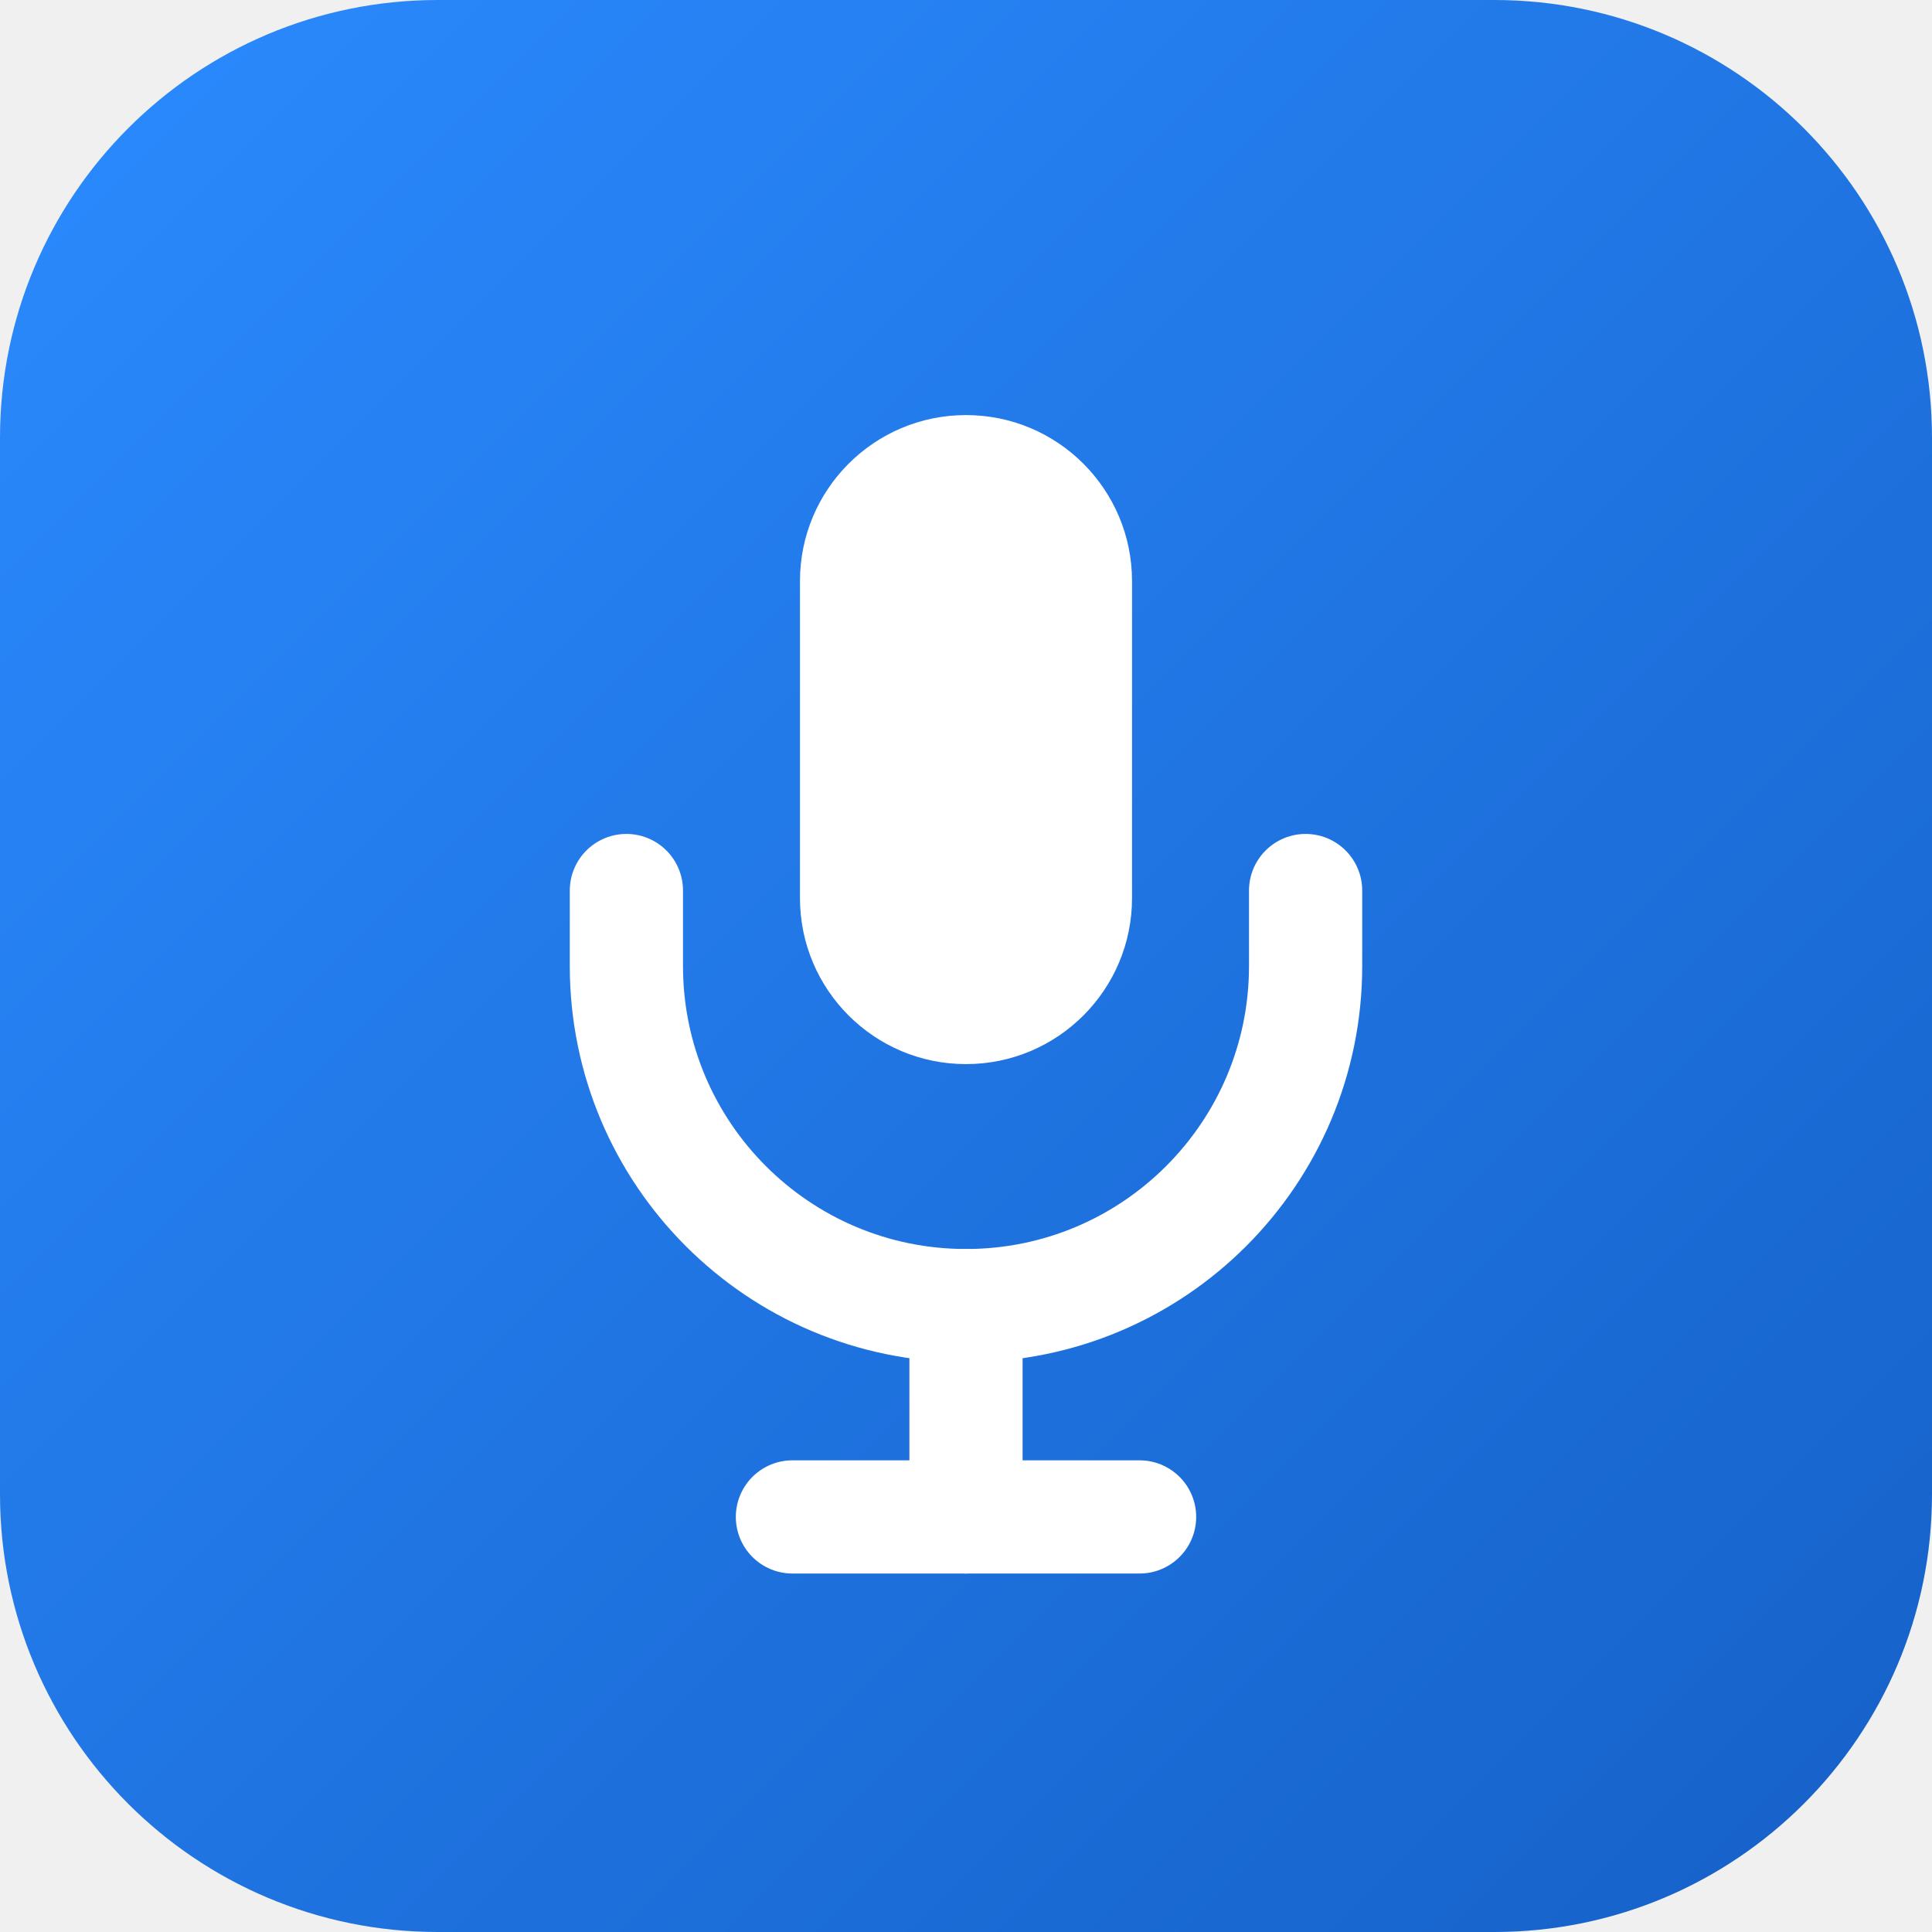
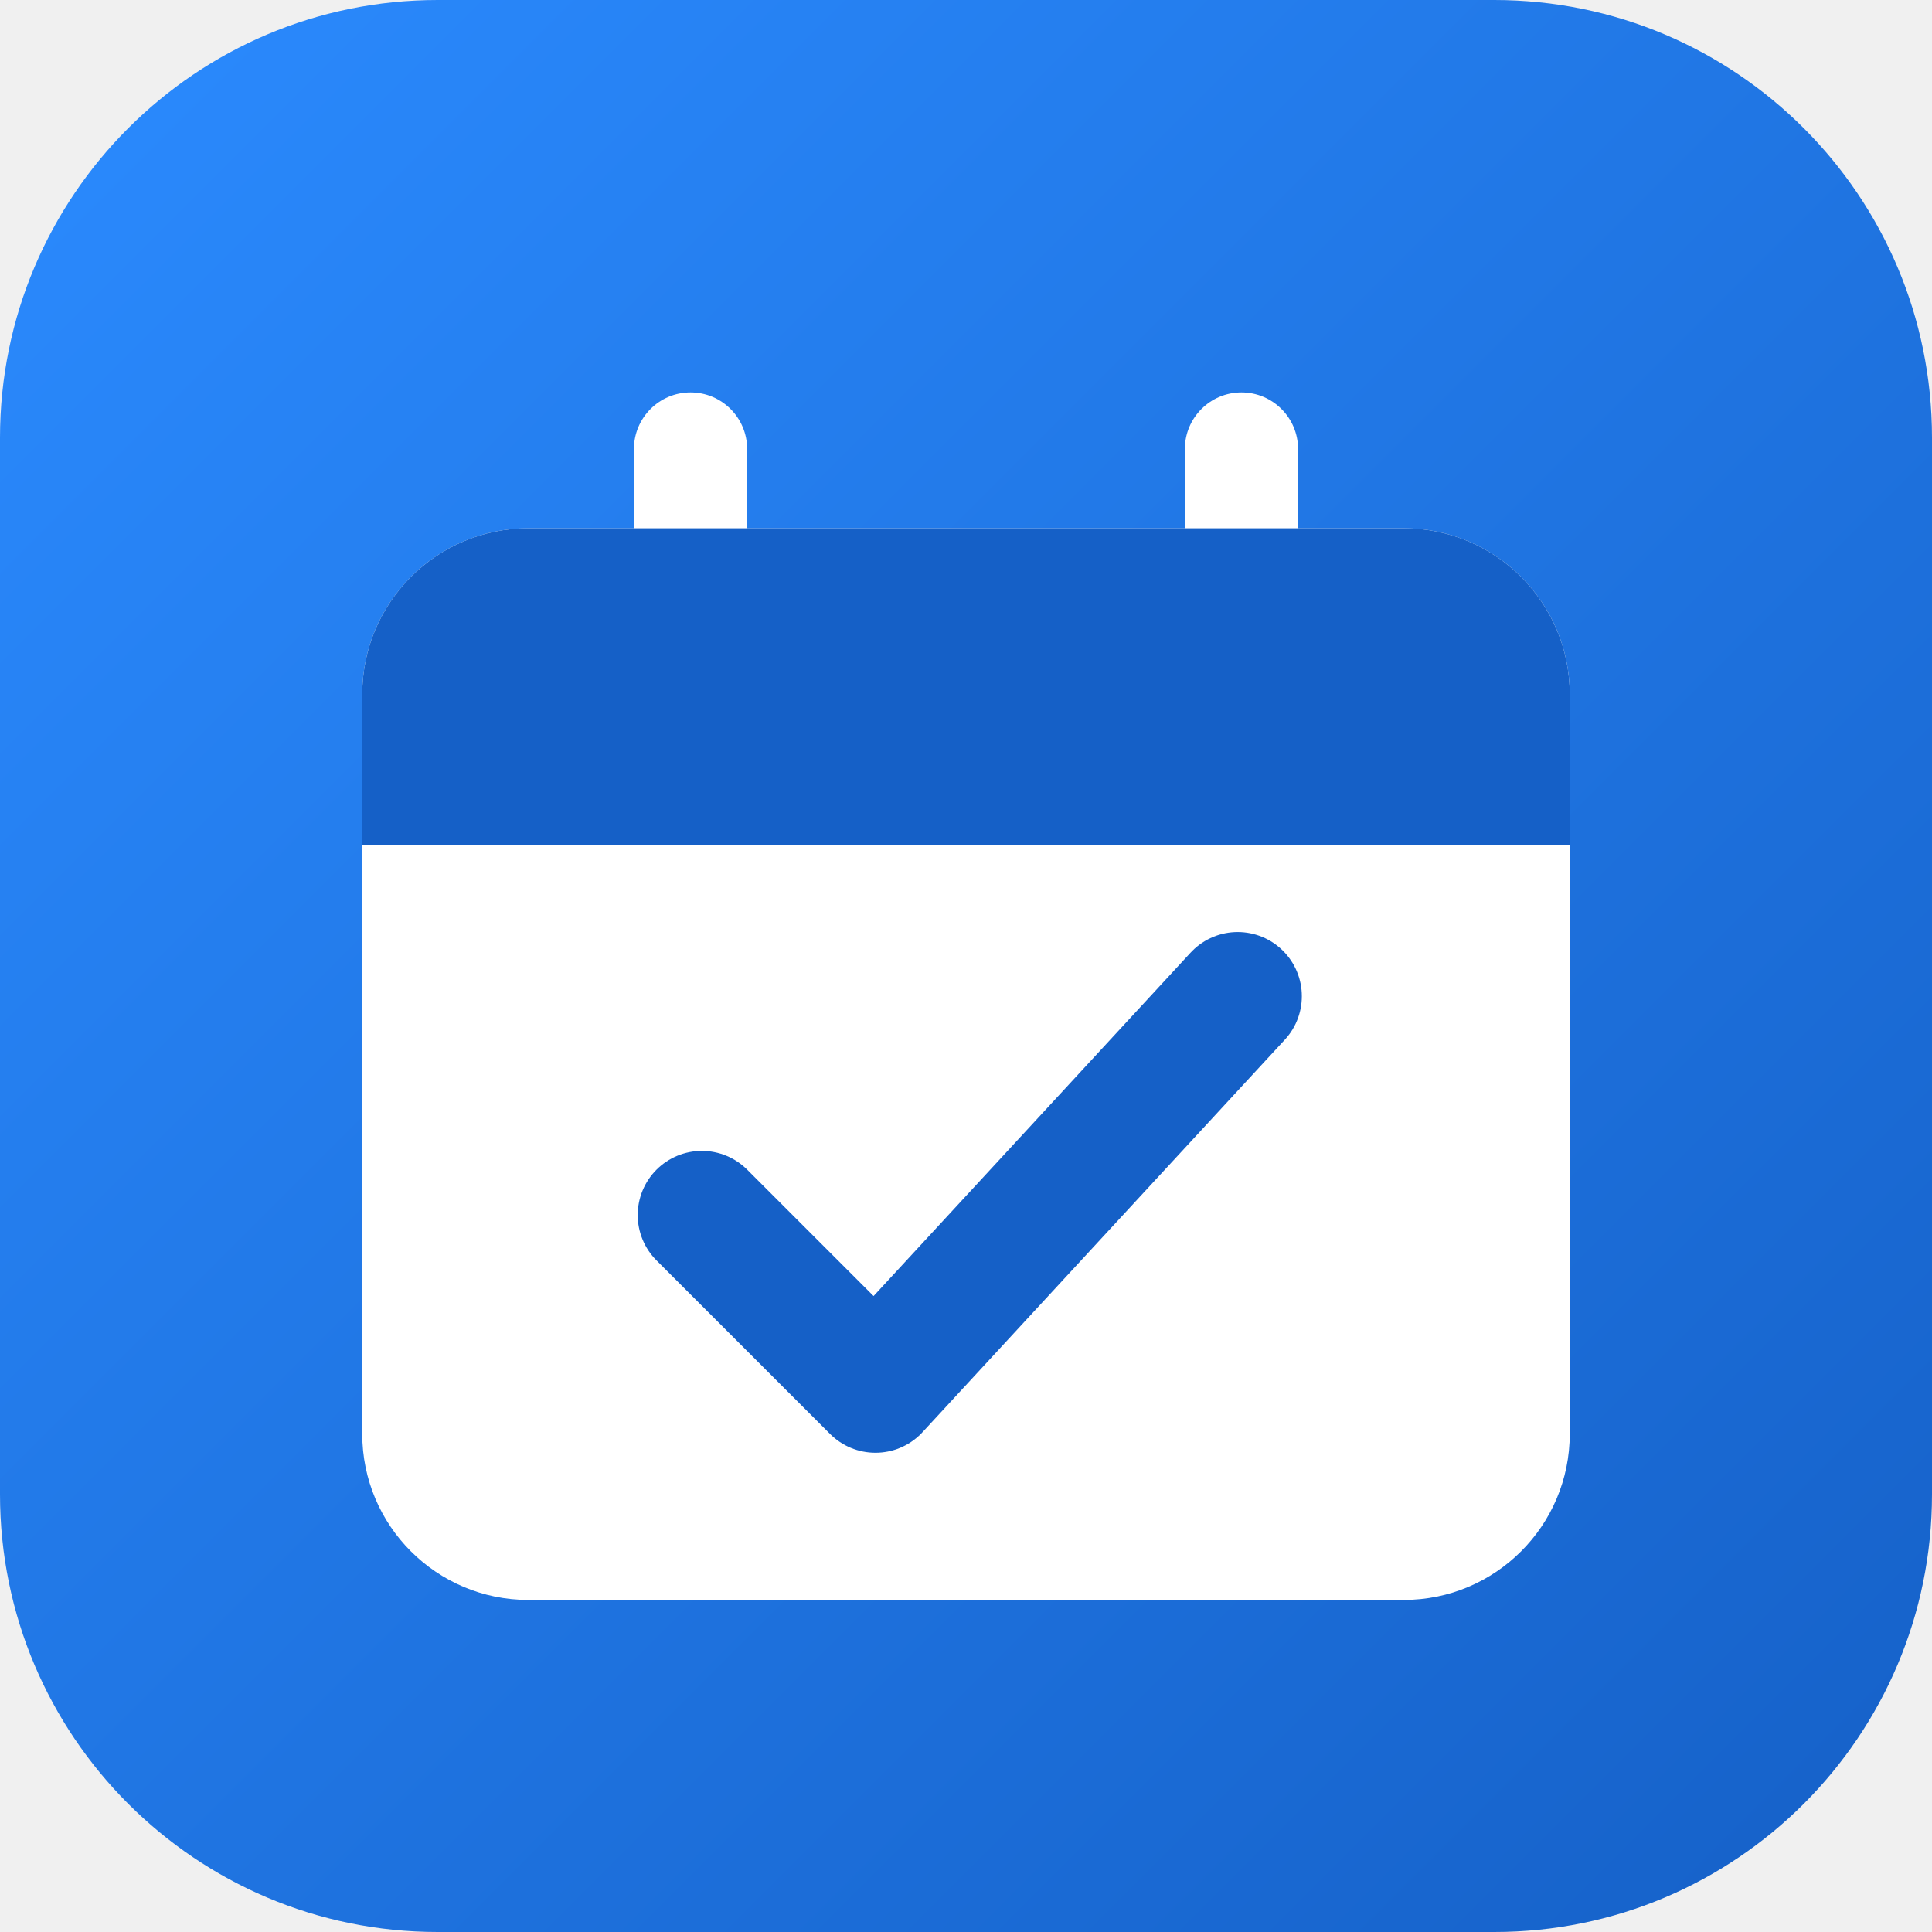
- <svg xmlns="http://www.w3.org/2000/svg" width="512" height="512" viewBox="0 0 512 512" role="img" aria-label="Open Session">
+ <svg xmlns="http://www.w3.org/2000/svg" width="512" height="512" viewBox="0 0 512 512" role="img" aria-label="SessionHero">
  <defs>
    <linearGradient id="bg" x1="0" y1="0" x2="1" y2="1">
      <stop offset="0" stop-color="#2b8bff" />
      <stop offset="1" stop-color="#1560c7" />
    </linearGradient>
  </defs>
  <rect width="512" height="512" rx="116" fill="url(#bg)" />
-   <g fill="none" stroke="#ffffff" stroke-width="30" stroke-linecap="round" stroke-linejoin="round">
-     <rect x="212" y="110" width="88" height="172" rx="44" fill="#ffffff" stroke="none" />
-     <path d="M166 236 v20 a90 90 0 0 0 180 0 v-20" />
-     <path d="M256 346 V402" />
-     <path d="M210 402 H302" />
-   </g>
+   <rect x="168" y="104" width="30" height="72" rx="15" fill="#ffffff" />
+   <rect x="314" y="104" width="30" height="72" rx="15" fill="#ffffff" />
+   <rect x="96" y="140" width="320" height="284" rx="44" fill="#ffffff" />
+   <path d="M96 184 a44 44 0 0 1 44 -44 h232 a44 44 0 0 1 44 44 v40 h-320 z" fill="#1560c7" />
+   <path d="M186 322 l46 46 l96 -104" fill="none" stroke="#1560c7" stroke-width="34" stroke-linecap="round" stroke-linejoin="round" />
</svg>
